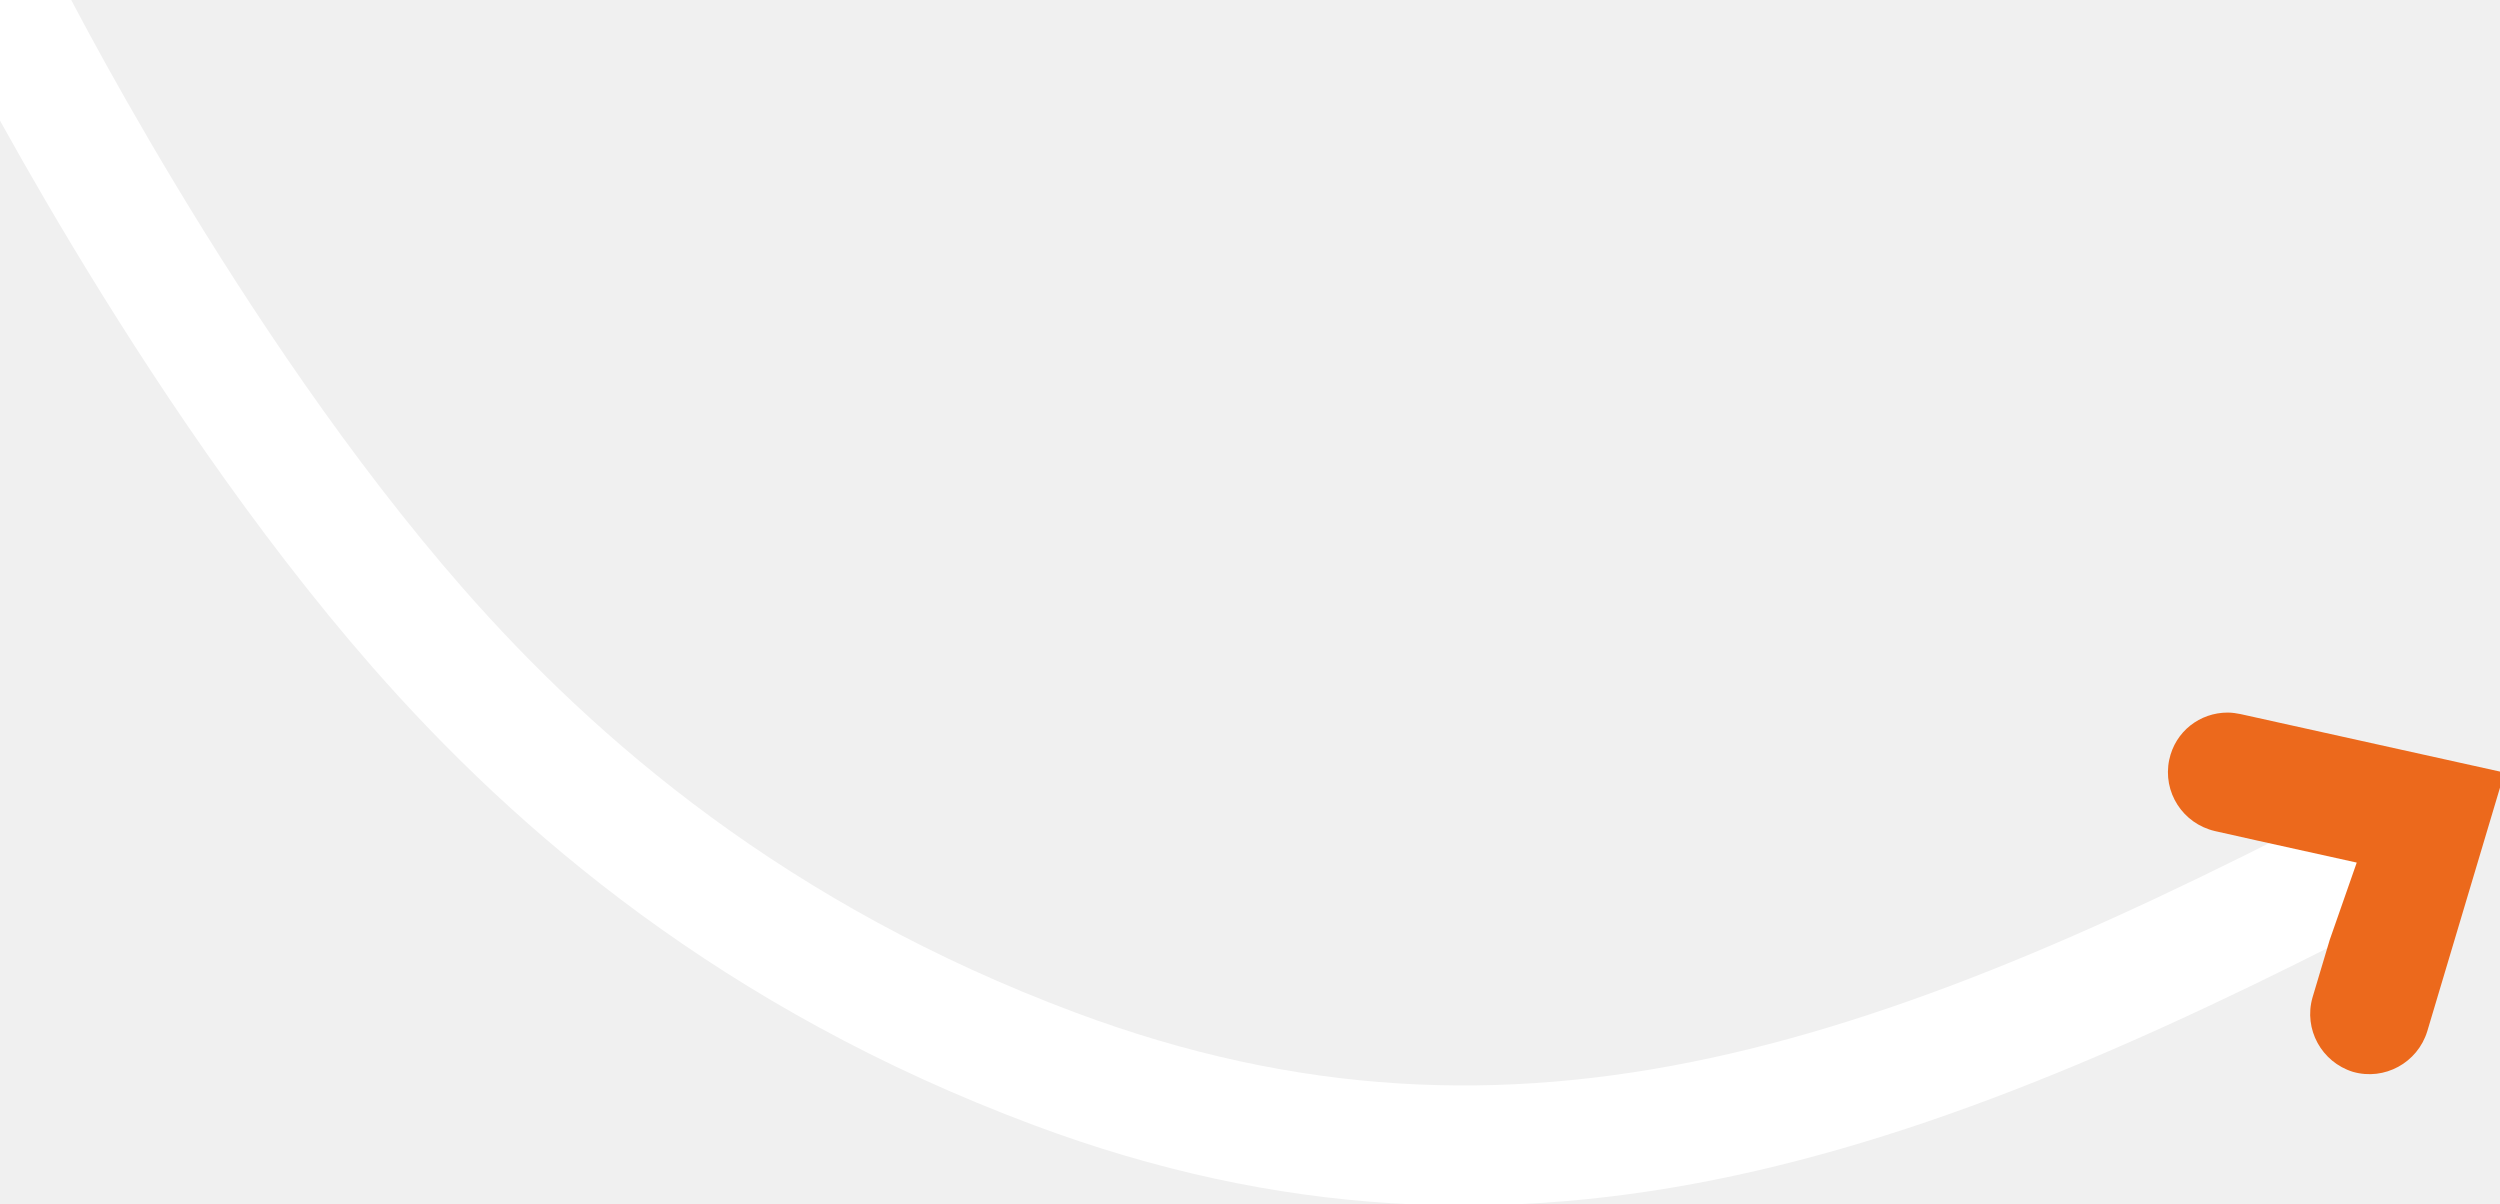
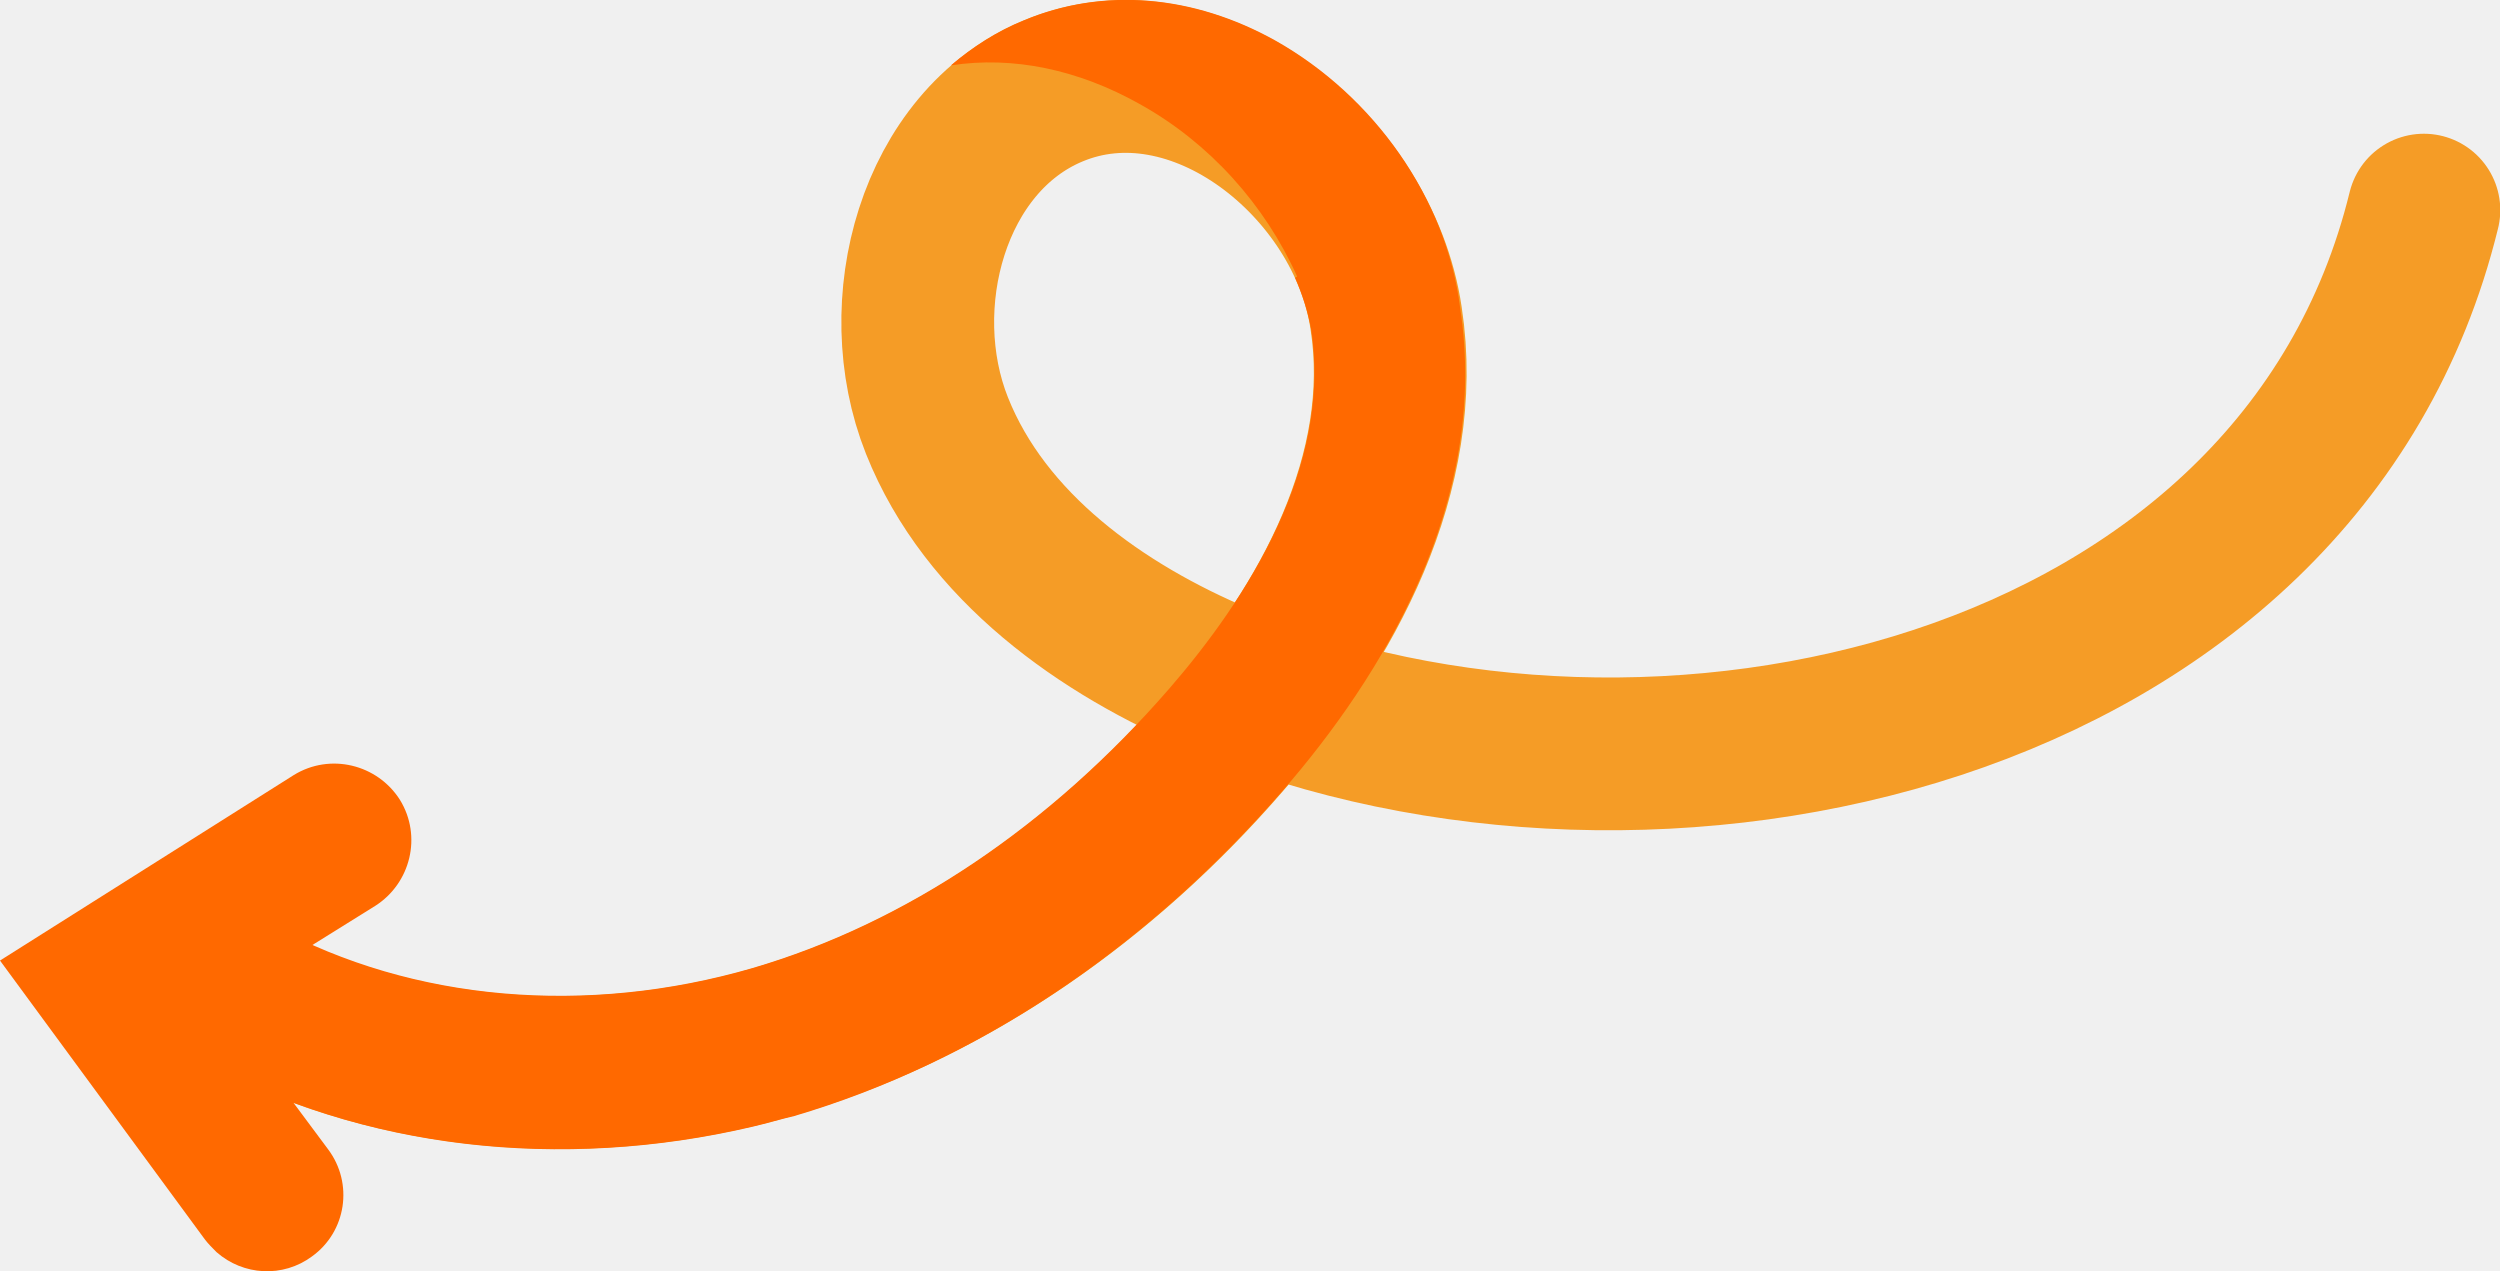
- <svg xmlns="http://www.w3.org/2000/svg" version="1.1" id="Layer_1" x="0px" y="0px" viewBox="0 0 333.3 160.4" enable-background="new 0 0 333.3 160.4" xml:space="preserve" class="arrow1--svg">
-   <path class="arrow1--path" fill="none" stroke="#FFFFFF" stroke-width="16" stroke-miterlimit="10" stroke-linejoin="round" stroke-linecap="round" d="M0.7,0.4c0,0,24,47.9,55,83.3  c18.5,21.1,45,43.9,84.9,58.8c62.6,23.4,114.9,3.8,180.2-30.5" />
-   <path class="arrow1--arrowhead" fill="#EC691C" d="M301.1,112.1l-5.8-1.3c-4.3-1-7-5.2-6.1-9.5c0.8-3.8,4.1-6.3,7.8-6.3c0.6,0,1.2,0.1,1.7,0.2l35.2,7.8  l-10.3,34.5c-1.3,4.2-5.7,6.6-9.9,5.4c-4.2-1.3-6.6-5.7-5.4-9.9l2.3-7.7l3.6-10.3L301.1,112.1z" />
+ <svg xmlns="http://www.w3.org/2000/svg" class="as1" version="1.1" id="Layer_1" x="0px" y="0px" viewBox="0 0 233.2 118.5" style="enable-background:new 0 0 233.2 118.5;" xml:space="preserve">
+   <style type="text/css">
+ 	.as1 .st0{fill:none;stroke:#F59C26;stroke-width:14.25;stroke-linecap:round;stroke-linejoin:round;stroke-miterlimit:10;}
+ 	.as1 .st1{fill:#FF6900;}
+ </style>
+   <path class="st0" d="M226.1,19.6C214.5,67,154,80.1,113.9,63.4c-11.2-4.7-22-12.4-26.5-23.7S87,13.2,98.2,8.5  c13.3-5.6,29,6.9,31.1,21.2c2.2,14.3-5.4,28.4-14.9,39.3c-11.2,13-25.8,23.4-42.3,28.2s-34.9,3.7-50-4.5" />
+   <path class="st1" d="M28.9,88.3l6.1-3.8c3.3-2.1,4.4-6.5,2.3-9.9c-2.1-3.3-6.5-4.4-9.9-2.3L0,89.6l19.1,26c0.3,0.4,0.7,0.8,1.1,1.2  c2.5,2.2,6.2,2.4,8.9,0.4c3.2-2.3,3.9-6.8,1.5-10l-3.2-4.3" />
+   <path class="st1" d="M119,3.8c-7.7-4.3-16.1-5-23.5-1.9c-2.5,1-4.8,2.5-6.8,4.2c5.8-0.9,11.9,0.4,17.6,3.6  c6.5,3.6,11.7,9.4,14.7,16.1l-0.2,0.1c0.7,1.6,1.2,3.2,1.5,4.8c2,12.9-6.1,25.3-13.2,33.5C97.9,77.1,84.5,86.1,70.2,90.3  c-15.5,4.5-31.7,3.1-44.6-3.9c-3.4-1.9-7.8-0.6-9.7,2.8c-1.9,3.4-0.6,7.8,2.8,9.7c15,8.3,33.6,10.4,51.5,6.2c1.3-0.3,2.6-0.7,3.9-1  c16.9-5,32.7-15.5,45.6-30.4c9.1-10.5,19.3-26.8,16.5-45C134.9,18.5,128.2,9,119,3.8" />
</svg>
